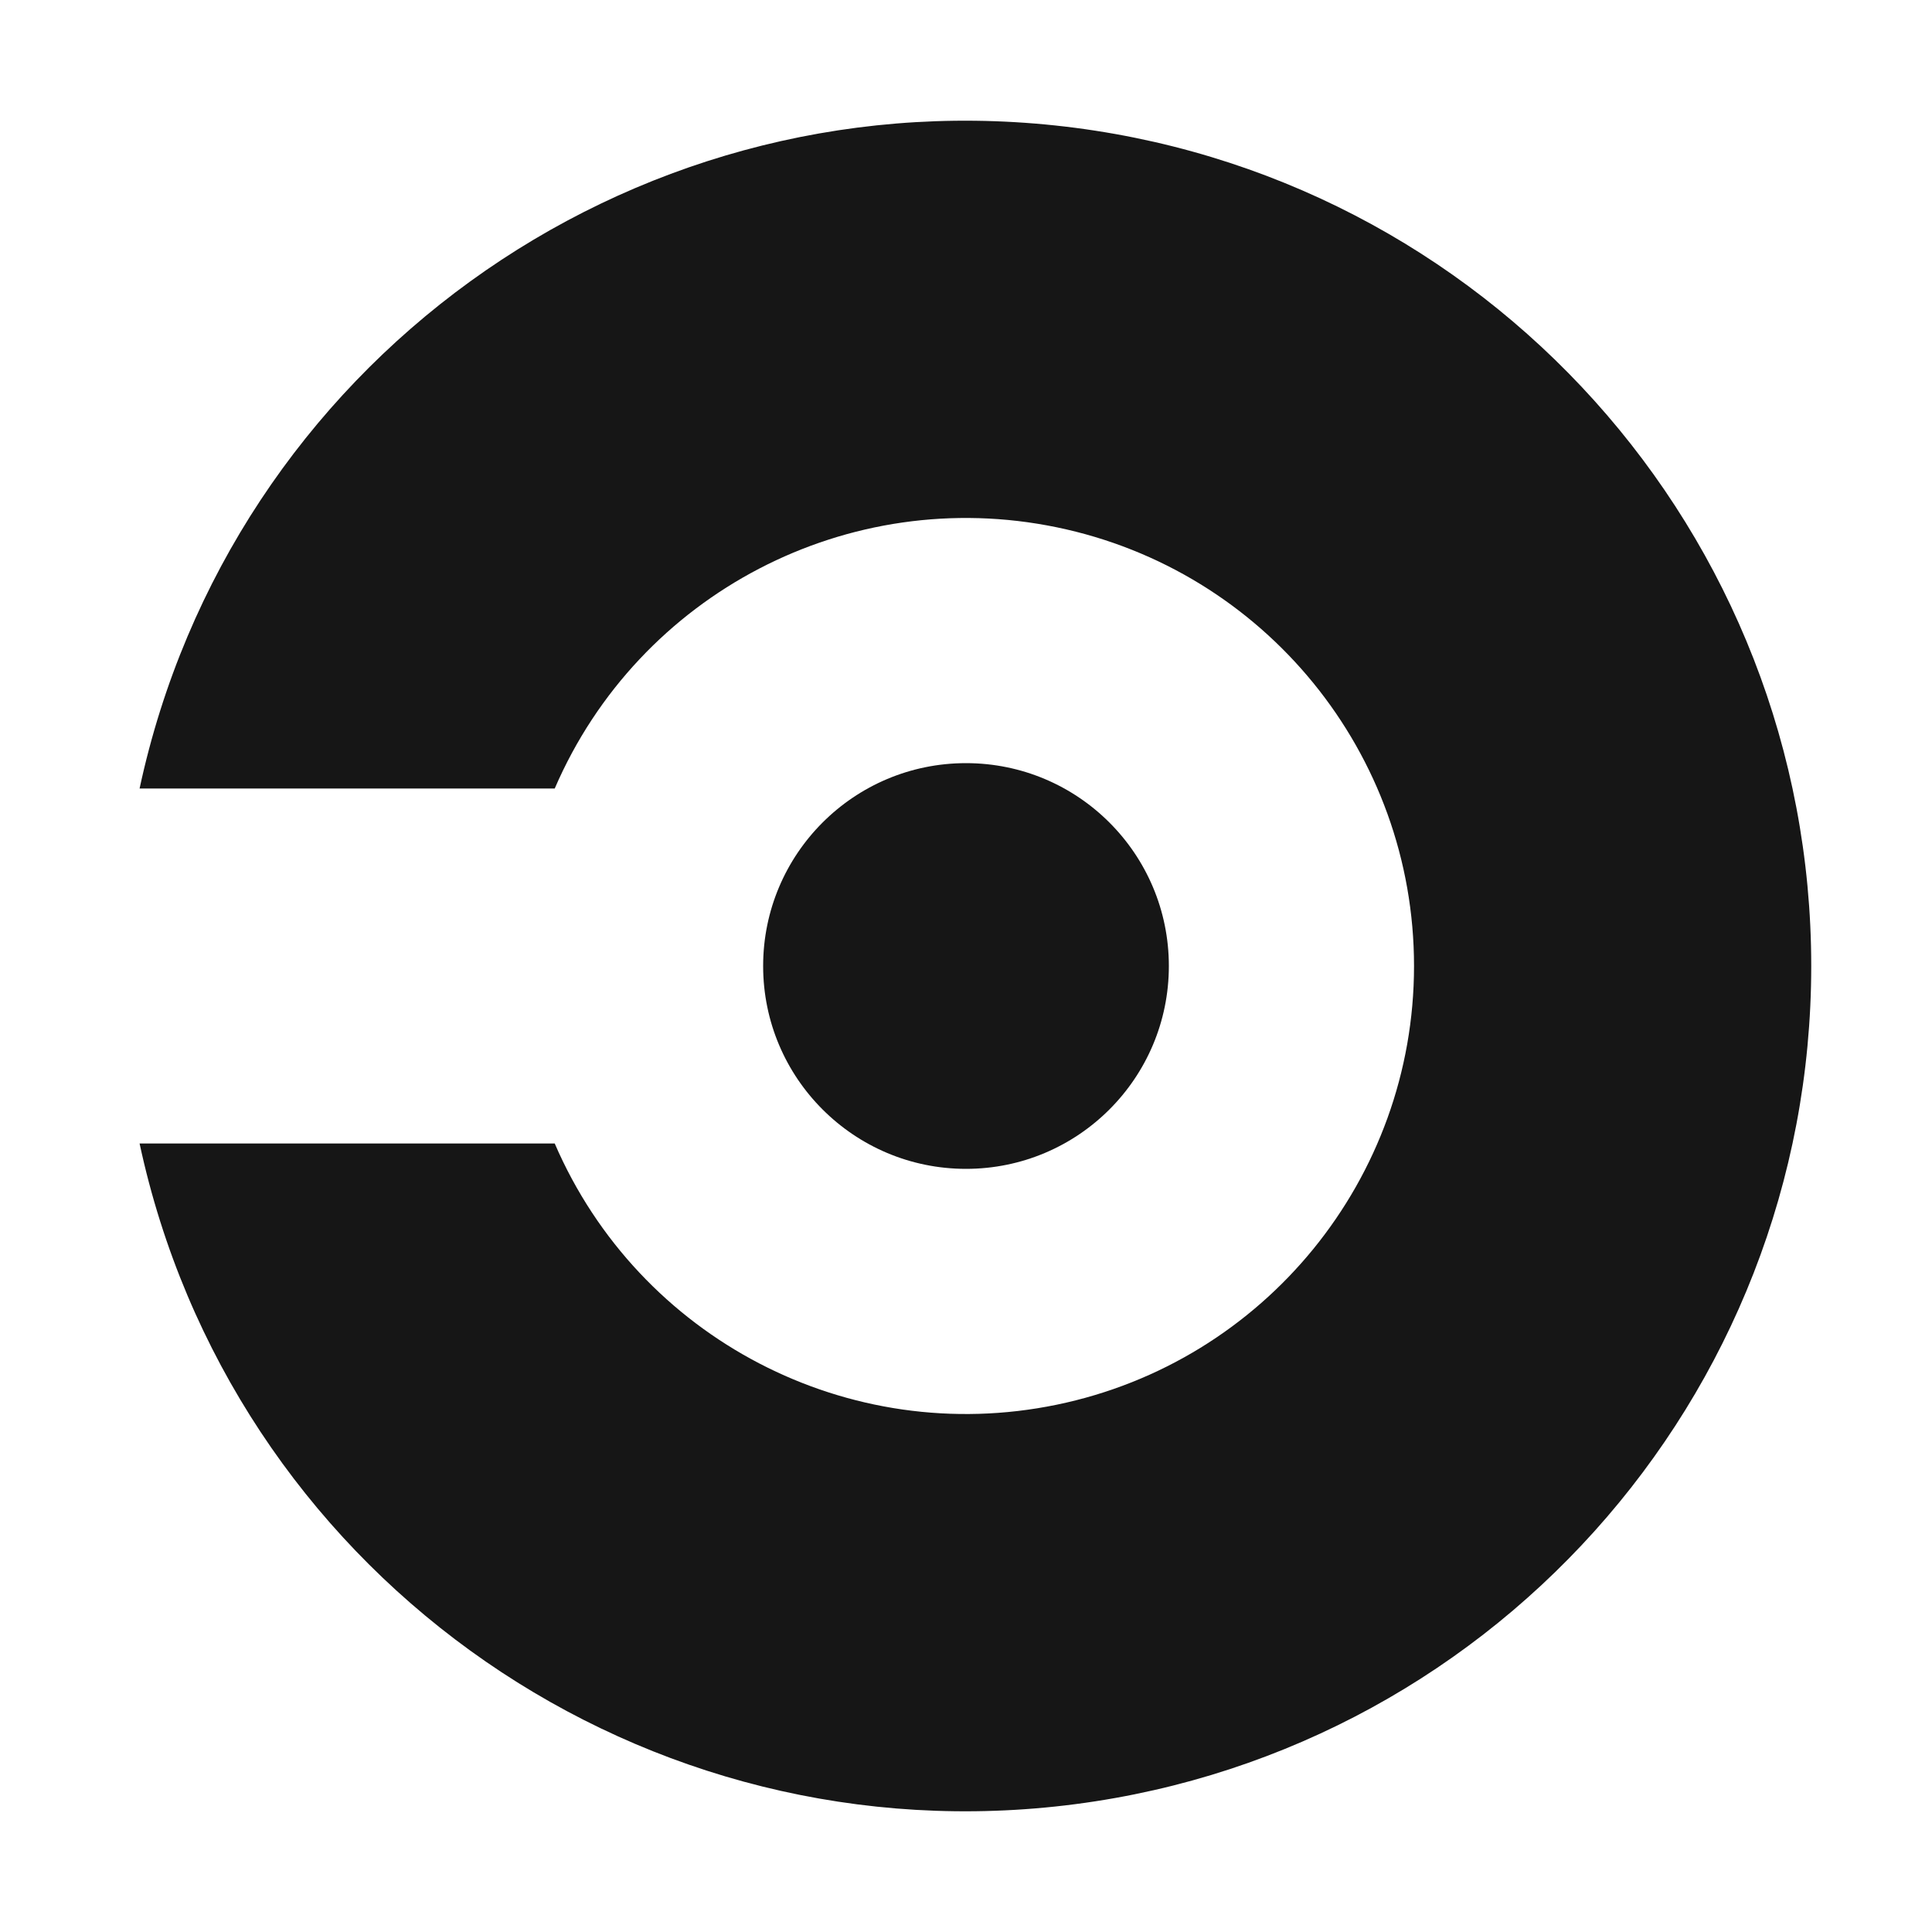
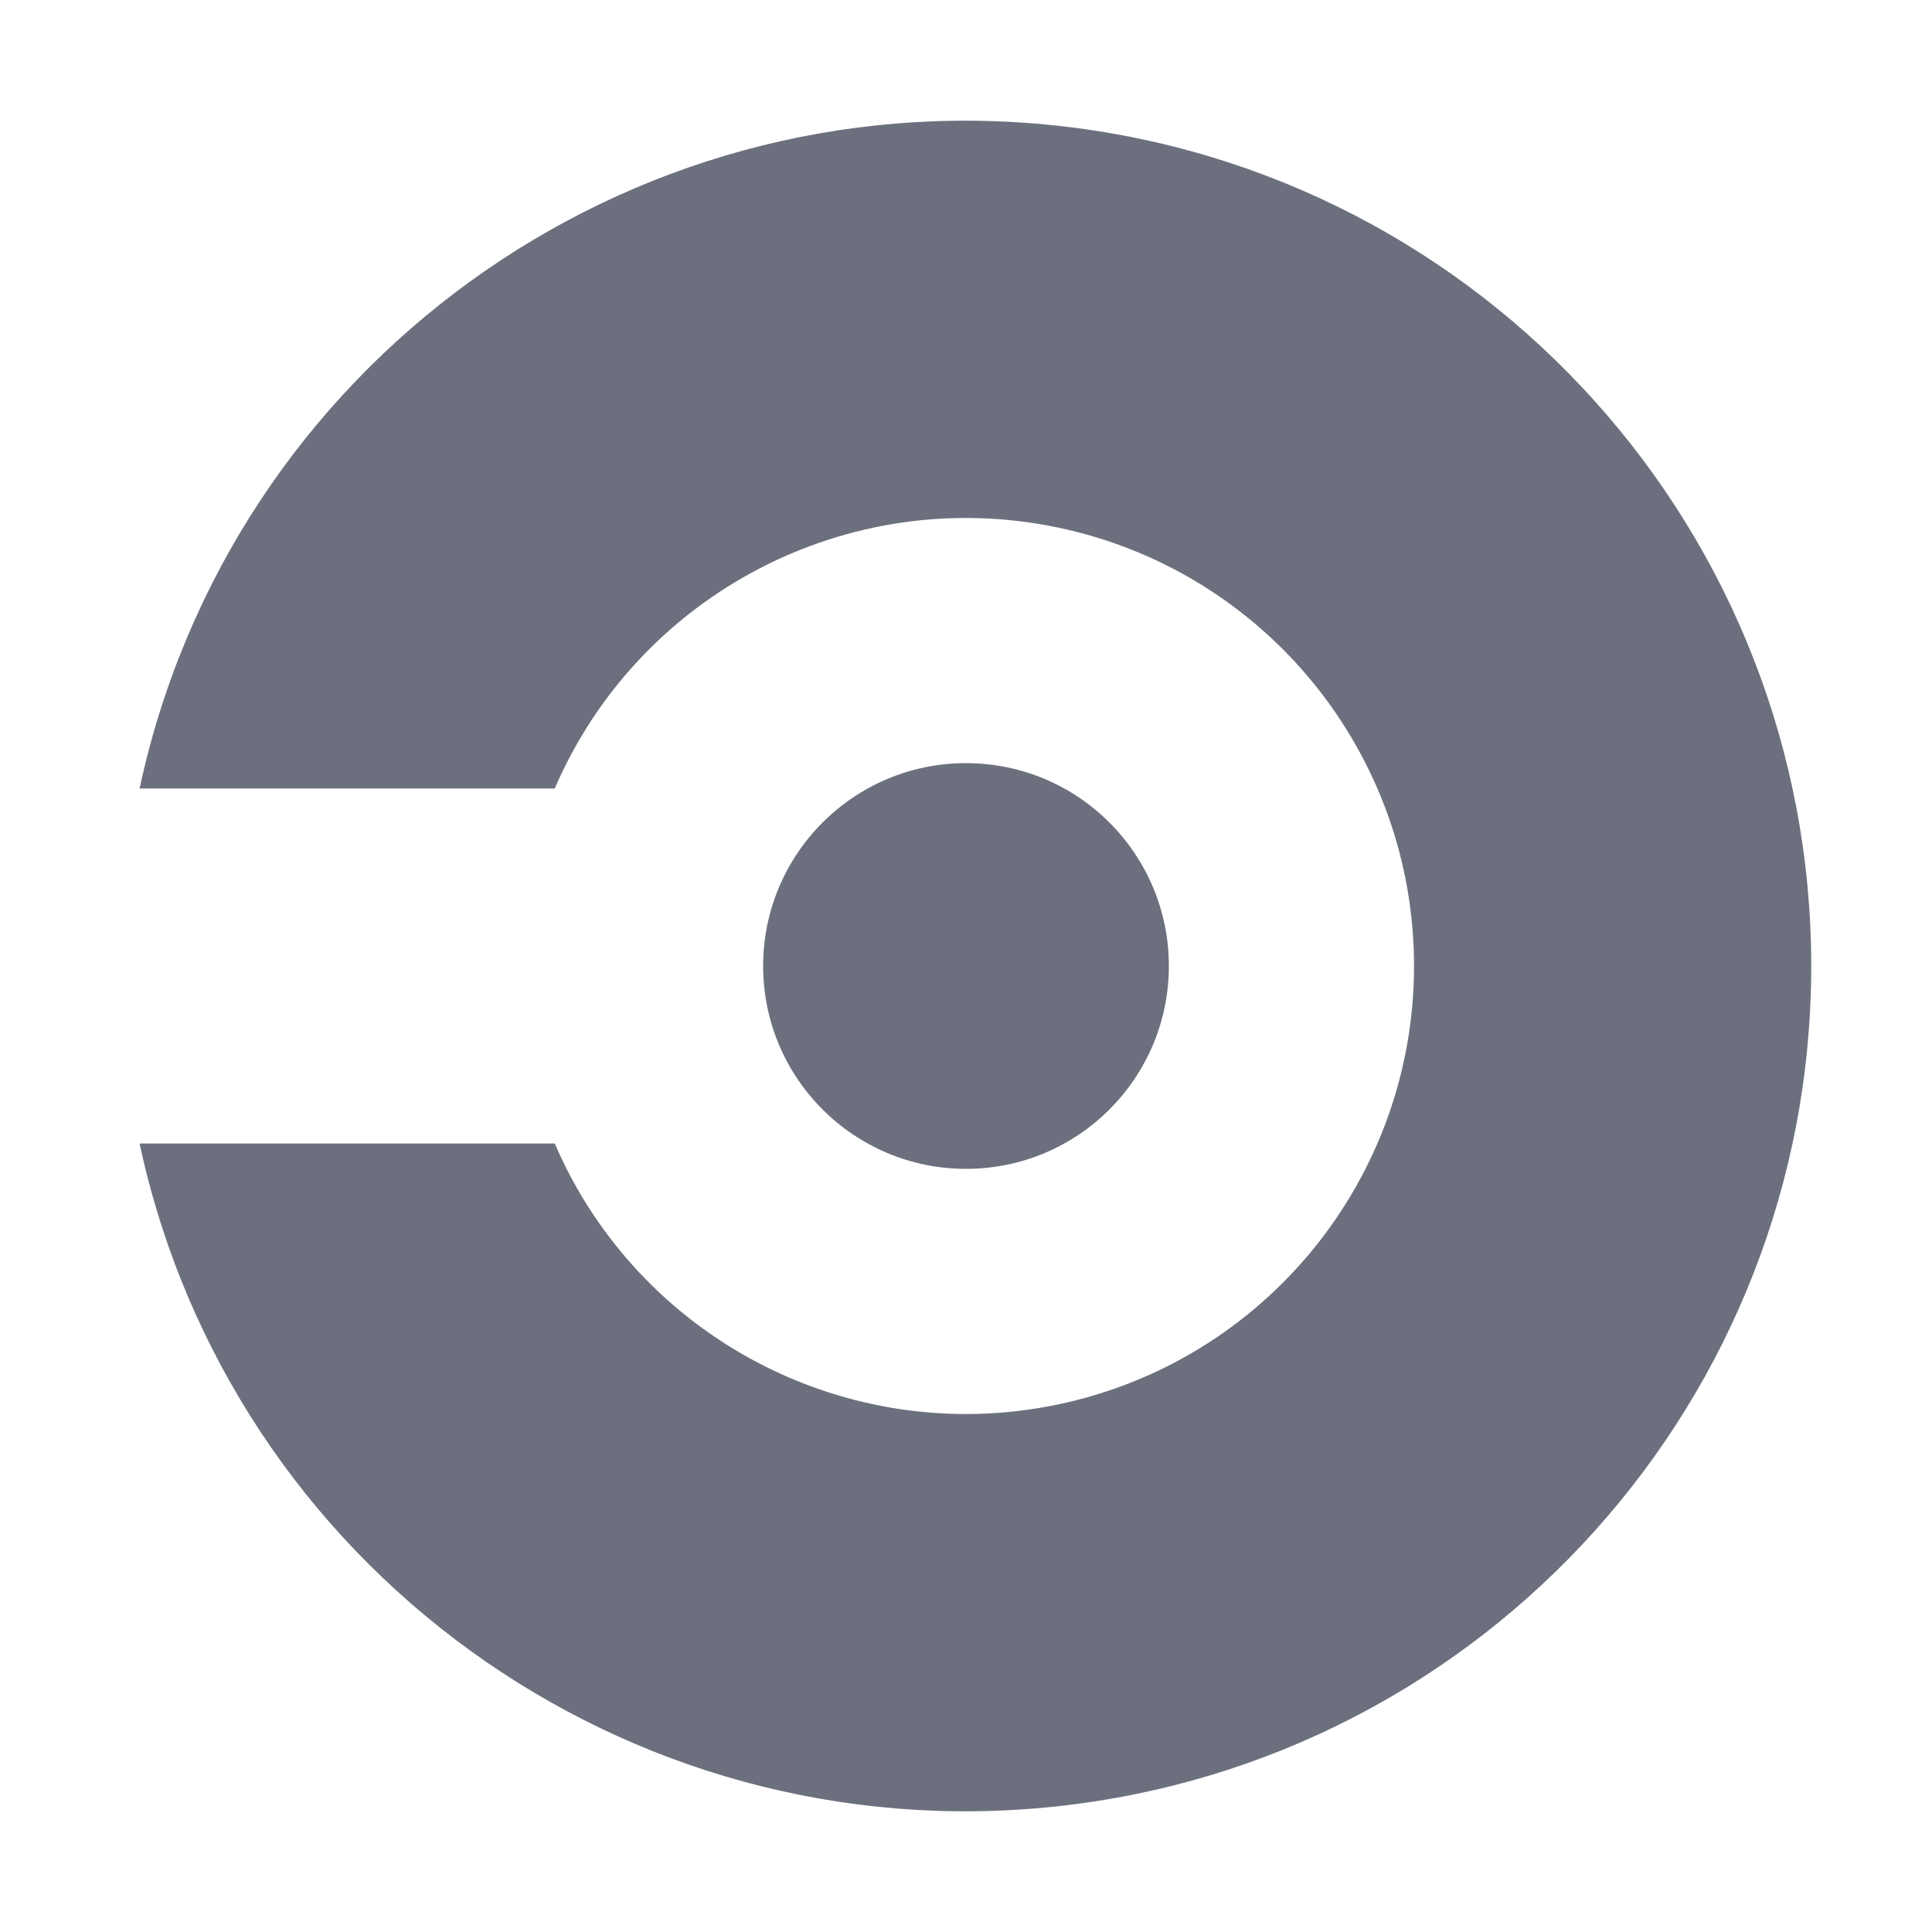
<svg xmlns="http://www.w3.org/2000/svg" width="16" height="16" viewBox="0 0 16 16">
-   <path fill="#161616" d="M1.156 6.53A7 7 0 1 1 1.156 9.47H4.594A3.71 3.71 0 1 0 4.594 6.53Z" />
-   <circle cx="8" cy="8" r="1.68" fill="#161616" />
+   <path fill="#6C707E" d="M1.156 6.53A7 7 0 1 1 1.156 9.47H4.594A3.71 3.71 0 1 0 4.594 6.53Z" />
+   <circle cx="8" cy="8" r="1.68" fill="#6C707E" />
</svg>
